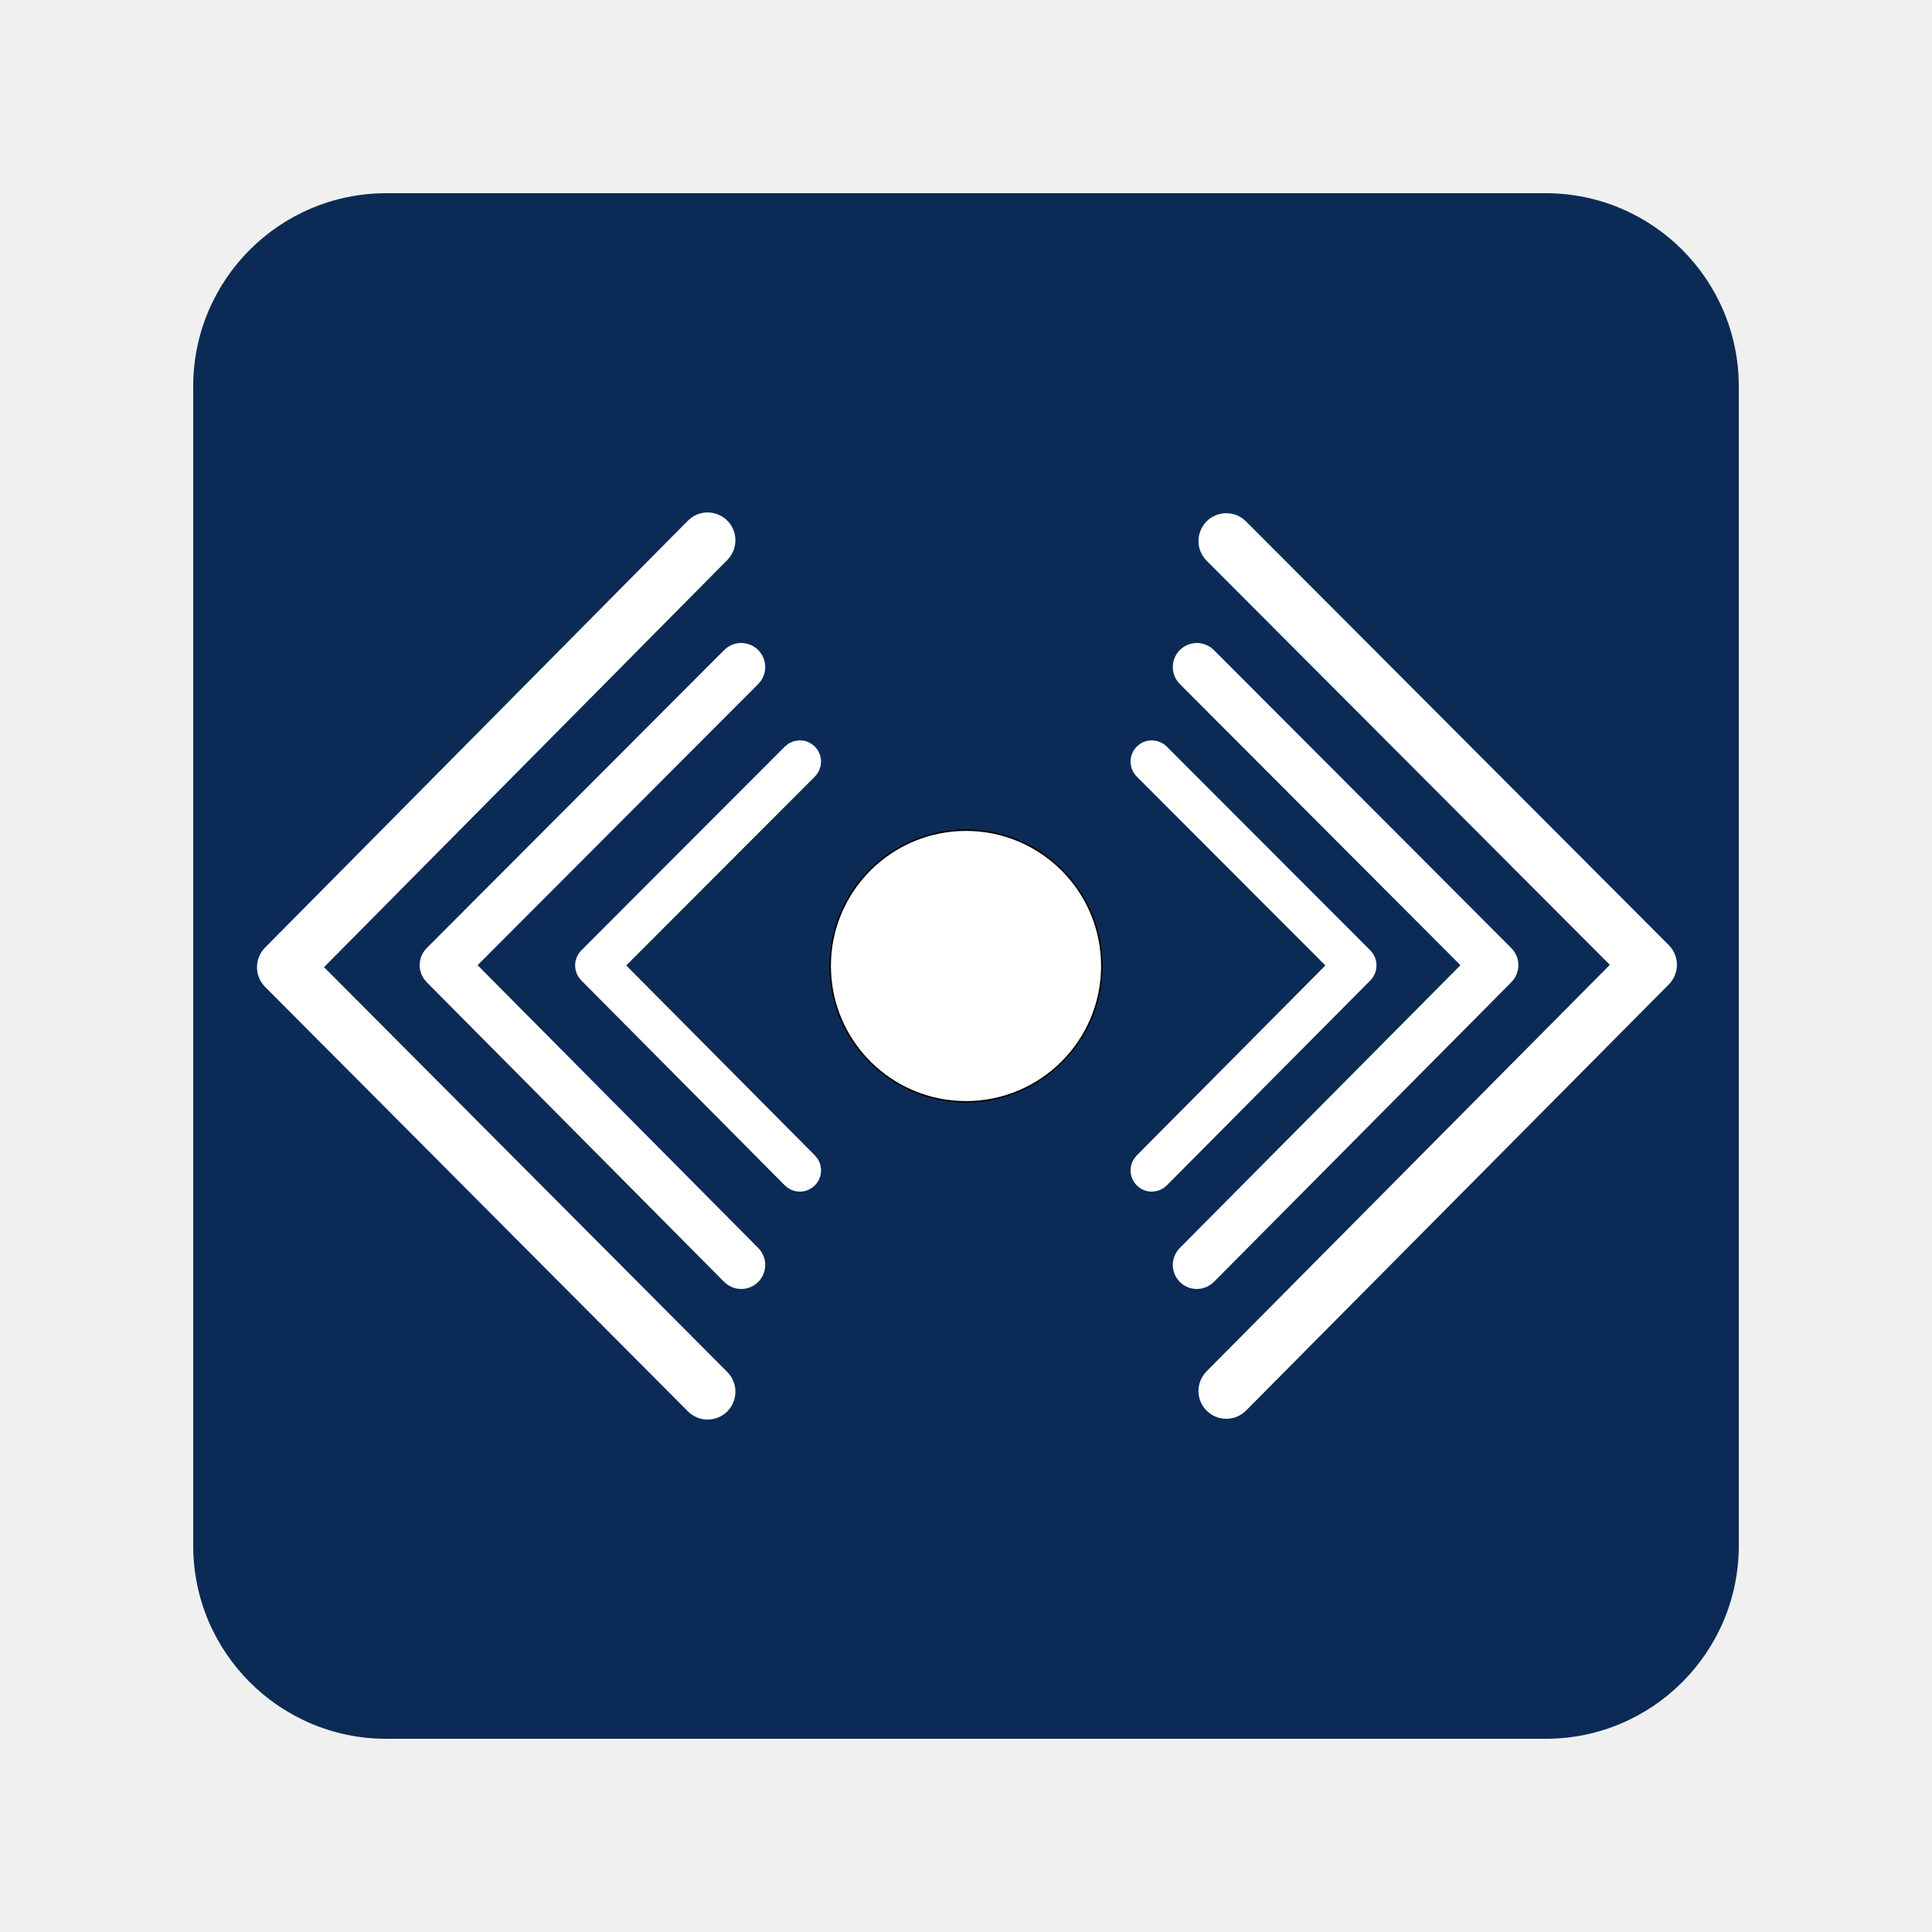
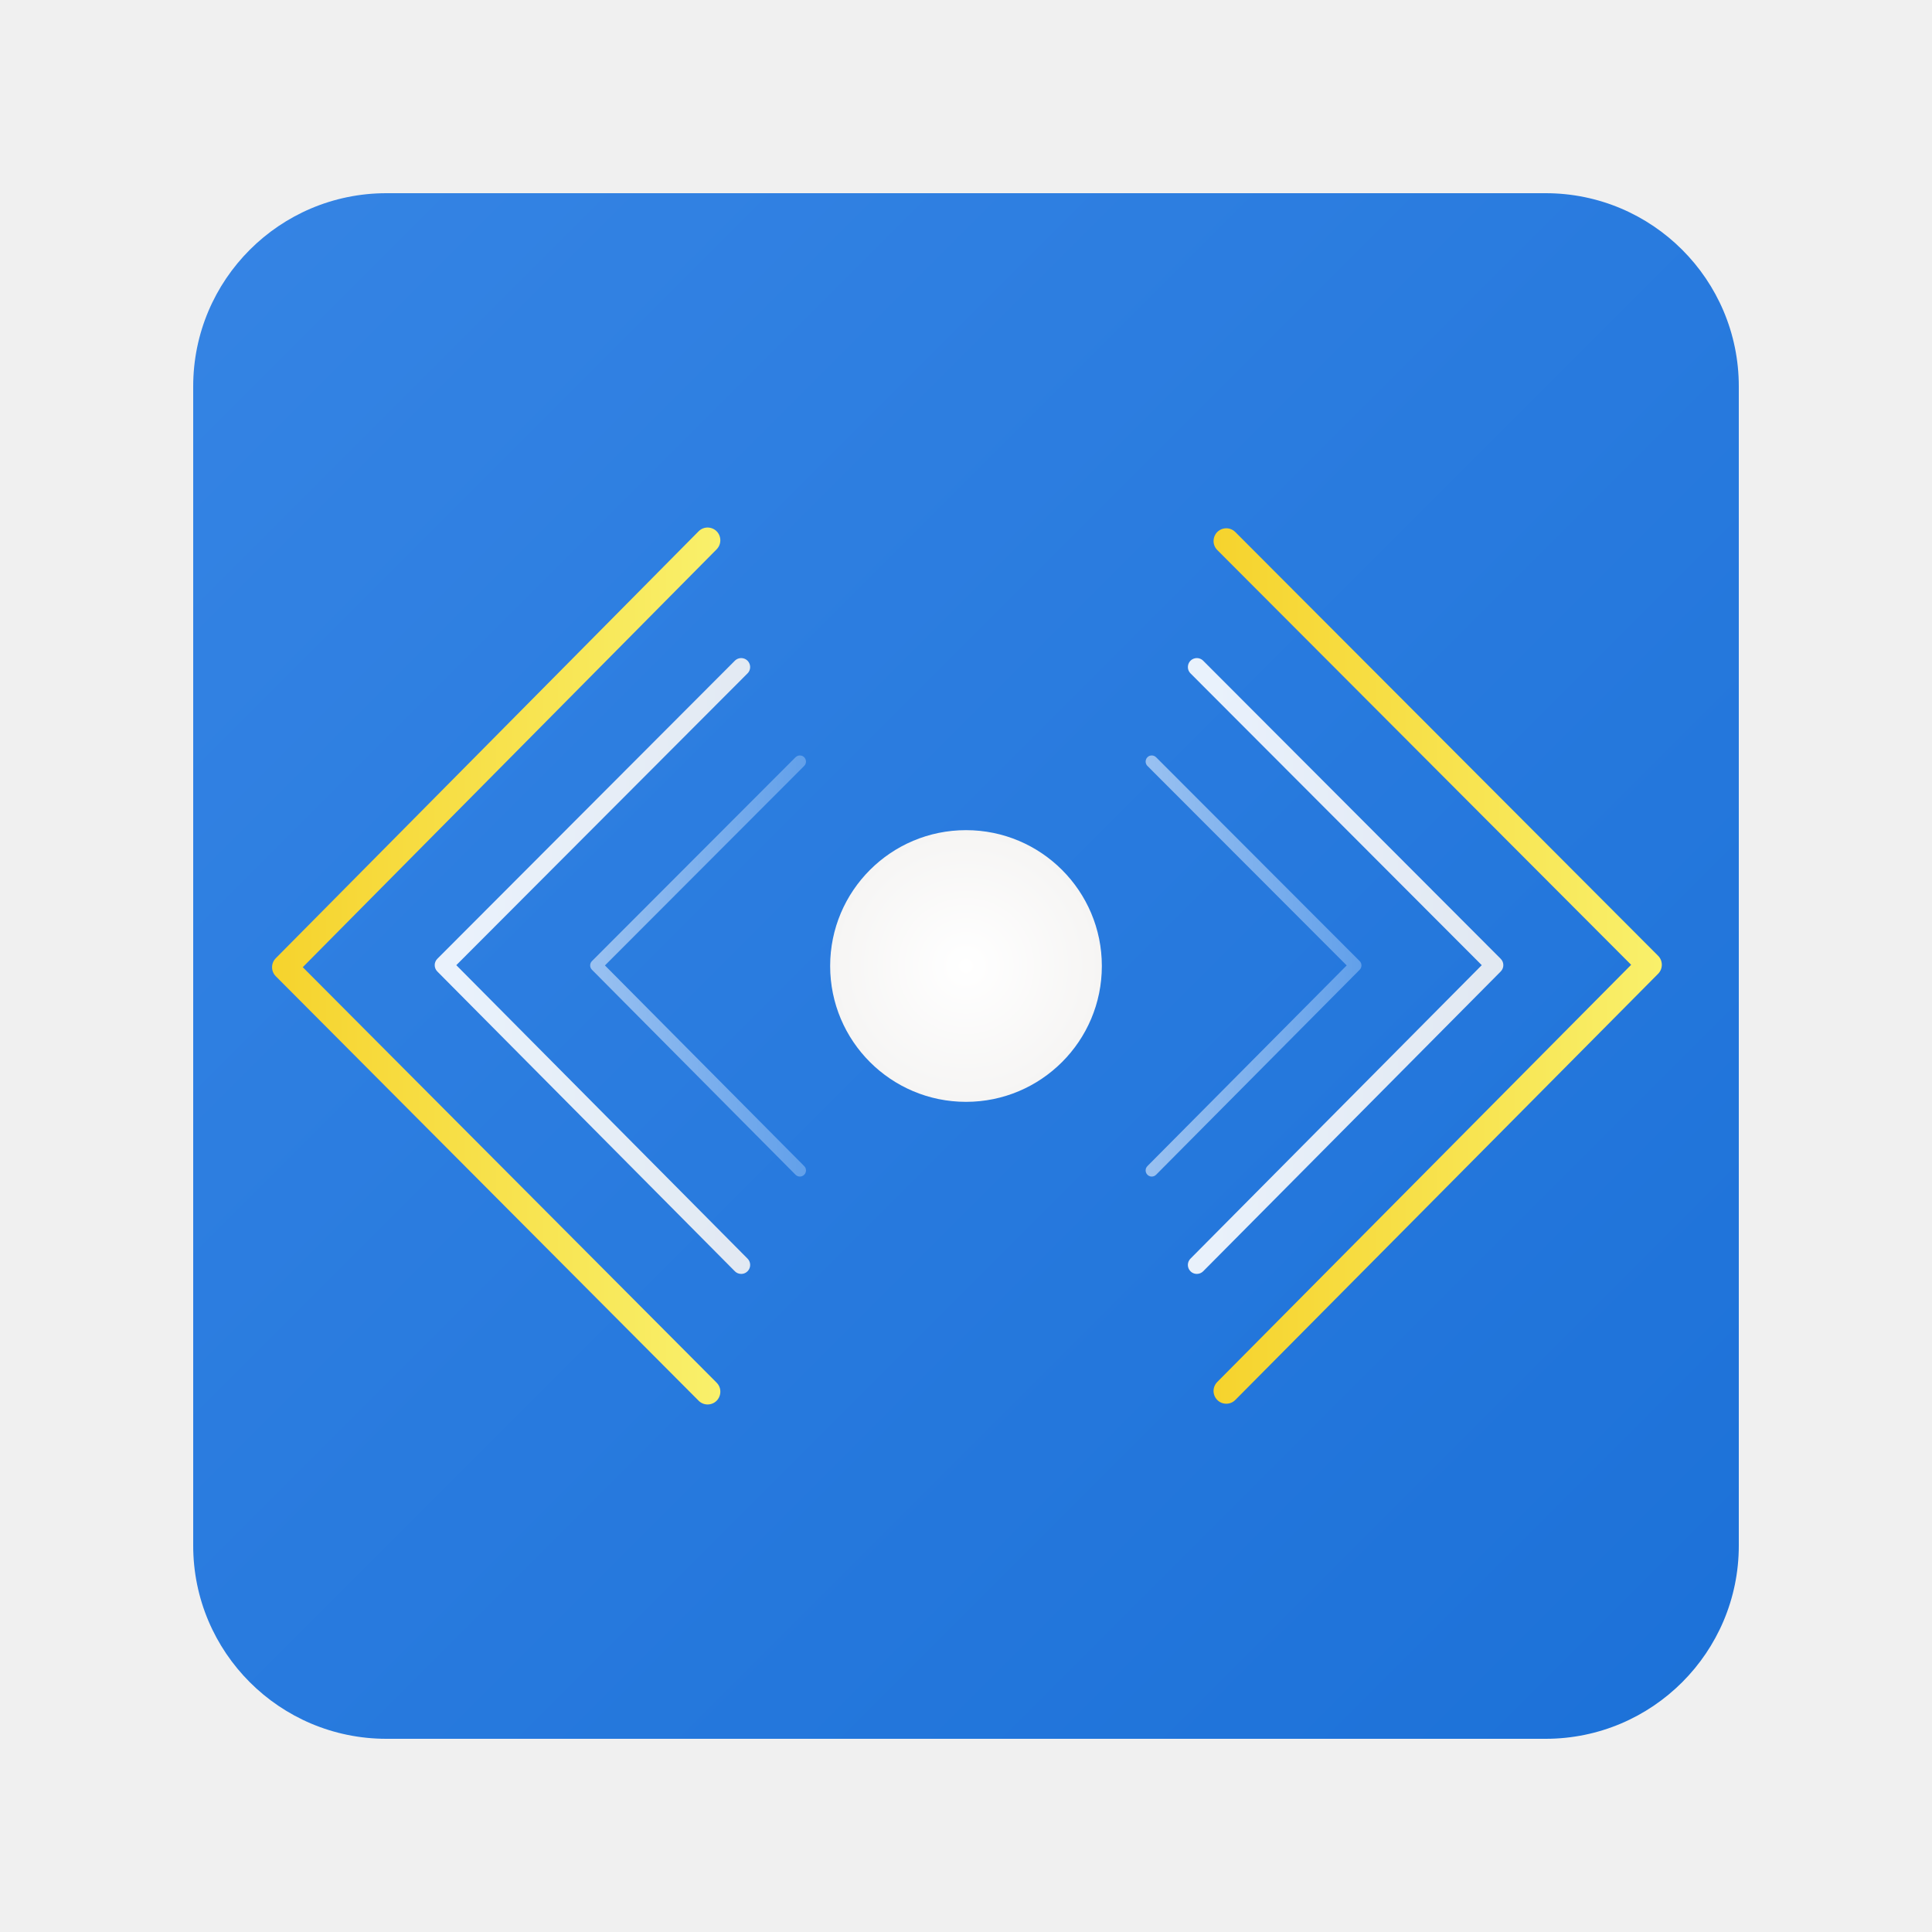
<svg xmlns="http://www.w3.org/2000/svg" width="1024" height="1024" viewBox="0 0 1024 1024">
+   <defs>
+     <linearGradient id="bgGradient" x1="0%" y1="0%" x2="100%" y2="100%">
+       <stop offset="0%" style="stop-color:#3584e4;stop-opacity:1" />
+       <stop offset="100%" style="stop-color:#1c71d8;stop-opacity:1" />
+     </linearGradient>
+     <linearGradient id="waveGradient1" x1="0%" y1="50%" x2="100%" y2="50%">
+       <stop offset="0%" style="stop-color:#f6d32d;stop-opacity:1" />
+       <stop offset="100%" style="stop-color:#f9f06b;stop-opacity:1" />
+     </linearGradient>
+     <linearGradient id="waveGradient2" x1="0%" y1="50%" x2="100%" y2="50%">
+       <stop offset="0%" style="stop-color:#ffffff;stop-opacity:0.9" />
+       <stop offset="100%" style="stop-color:#f6f5f4;stop-opacity:0.9" />
+     </linearGradient>
+     <linearGradient id="waveGradient3" x1="0%" y1="50%" x2="100%" y2="50%">
+       <stop offset="0%" style="stop-color:#99c1f1;stop-opacity:1" />
+       <stop offset="100%" style="stop-color:#62a0ea;stop-opacity:1" />
+     </linearGradient>
+     <radialGradient id="centerGradient">
+       <stop offset="0%" style="stop-color:#ffffff;stop-opacity:1" />
+       <stop offset="100%" style="stop-color:#f6f5f4;stop-opacity:1" />
+     </radialGradient>
+   </defs>
  <g transform="translate(102.4, 102.4) scale(0.8)">
-     <path fill="#0b2b56" d="M0 128C0 57.308 57.308 0 128 0H896C966.692 0 1024 57.308 1024 128V896C1024 966.692 966.692 1024 896 1024H128C57.308 1024 0 966.692 0 896Z" />
-     <path fill="#fff" stroke="#fff" stroke-width="20" fill-rule="evenodd" d="M340.818 802.5C338.66 802.5 336.507 801.669 334.857 800.019C241.48 706.278 148.103 612.536 54.725 518.795C51.439 515.5 51.431 510.155 54.708 506.85C148.085 412.566 241.463 318.283 334.84 223.999C339.415 219.381 347.254 221.468 348.95 227.754C349.737 230.672 348.914 233.79 346.791 235.933C255.389 328.218 163.987 420.503 72.585 512.788C163.981 604.542 255.377 696.296 346.773 788.051C351.366 792.649 349.279 800.514 343.016 802.208C342.299 802.402 341.56 802.5 340.818 802.5Z" />
-     <path fill="#fff" stroke="#fff" stroke-width="20" fill-rule="evenodd" d="M684.45 802C677.963 802.009 673.9 794.976 677.136 789.342C677.503 788.703 677.952 788.115 678.472 787.593C769.872 695.466 861.271 603.339 952.671 511.212C861.277 419.615 769.883 328.018 678.489 236.421C673.9 231.824 675.997 223.973 682.264 222.288C685.172 221.507 688.275 222.339 690.405 224.472C783.78 318.055 877.155 411.638 970.53 505.221C973.817 508.509 973.823 513.845 970.548 517.151C877.173 611.269 783.797 705.388 690.422 799.506C688.844 801.104 686.693 802.002 684.45 802Z" />
-     <path fill="#fff" stroke="#fff" stroke-width="20" fill-rule="evenodd" d="M664.946 716C660.382 716.006 657.522 711.059 659.799 707.096C660.058 706.646 660.374 706.233 660.739 705.865C725.058 641.059 789.376 576.252 853.695 511.446C789.38 447.012 725.066 382.578 660.751 318.144C657.523 314.911 658.998 309.388 663.408 308.203C665.454 307.653 667.638 308.239 669.137 309.739C734.845 375.57 800.554 441.401 866.262 507.231C868.575 509.544 868.579 513.298 866.274 515.624C800.566 581.831 734.857 648.038 669.149 714.245C668.038 715.37 666.525 716.001 664.946 716Z" />
-     <path fill="#fff" stroke="#fff" stroke-width="20" fill-rule="evenodd" d="M363.054 716C367.618 716.006 370.478 711.059 368.201 707.096C367.942 706.646 367.626 706.233 367.261 705.865C302.942 641.059 238.624 576.252 174.305 511.446C238.62 447.012 302.934 382.578 367.248 318.144C370.477 314.911 369.002 309.388 364.592 308.203C362.546 307.653 360.362 308.239 358.863 309.739C293.155 375.57 227.446 441.401 161.738 507.231C159.425 509.544 159.421 513.298 161.726 515.624C227.434 581.831 293.143 648.038 358.851 714.245C359.962 715.37 361.475 716.001 363.054 716Z" />
-     <path fill="#fff" stroke="#fff" stroke-width="20" fill-rule="evenodd" d="M635.068 651.5C631.945 651.504 629.989 648.121 631.547 645.411C631.724 645.104 631.94 644.821 632.19 644.57C676.197 600.253 720.205 555.937 764.212 511.621C720.208 467.56 676.203 423.498 632.198 379.437C629.989 377.226 630.999 373.449 634.016 372.639C635.416 372.263 636.91 372.663 637.936 373.689C682.894 418.706 727.852 463.722 772.811 508.739C774.394 510.321 774.396 512.888 772.819 514.478C727.861 559.752 682.902 605.026 637.944 650.3C637.184 651.069 636.149 651.501 635.068 651.5Z" />
-     <path fill="#fff" stroke="#fff" stroke-width="20" fill-rule="evenodd" d="M401.932 651.5C405.055 651.504 407.011 648.121 405.453 645.411C405.276 645.104 405.06 644.821 404.81 644.57C360.803 600.253 316.795 555.937 272.788 511.621C316.792 467.56 360.797 423.498 404.802 379.437C407.011 377.226 406.001 373.449 402.984 372.639C401.584 372.263 400.09 372.663 399.064 373.689C354.106 418.706 309.147 463.722 264.189 508.739C262.606 510.321 262.604 512.888 264.181 514.478C309.139 559.752 354.098 605.026 399.056 650.3C399.816 651.069 400.851 651.501 401.932 651.5Z" />
-     <path fill="#fff" stroke="#000" d="M512 422C561.706 422 602 462.294 602 512C602 561.706 561.706 602 512 602C462.294 602 422 561.706 422 512C422 462.294 462.294 422 512 422Z" />
+     <path fill="url(#bgGradient)" d="M0 128C0 57.308 57.308 0 128 0H896C966.692 0 1024 57.308 1024 128V896C1024 966.692 966.692 1024 896 1024H128C57.308 1024 0 966.692 0 896Z" />
+     <path fill="url(#waveGradient1)" fill-rule="evenodd" d="M340.818 802.5C338.66 802.5 336.507 801.669 334.857 800.019C241.48 706.278 148.103 612.536 54.725 518.795C51.439 515.5 51.431 510.155 54.708 506.85C148.085 412.566 241.463 318.283 334.84 223.999C339.415 219.381 347.254 221.468 348.95 227.754C349.737 230.672 348.914 233.79 346.791 235.933C255.389 328.218 163.987 420.503 72.585 512.788C163.981 604.542 255.377 696.296 346.773 788.051C351.366 792.649 349.279 800.514 343.016 802.208C342.299 802.402 341.56 802.5 340.818 802.5Z" />
+     <path fill="url(#waveGradient1)" fill-rule="evenodd" d="M684.45 802C677.963 802.009 673.9 794.976 677.136 789.342C677.503 788.703 677.952 788.115 678.472 787.593C769.872 695.466 861.271 603.339 952.671 511.212C861.277 419.615 769.883 328.018 678.489 236.421C673.9 231.824 675.997 223.973 682.264 222.288C685.172 221.507 688.275 222.339 690.405 224.472C783.78 318.055 877.155 411.638 970.53 505.221C973.817 508.509 973.823 513.845 970.548 517.151C877.173 611.269 783.797 705.388 690.422 799.506C688.844 801.104 686.693 802.002 684.45 802Z" />
+     <path fill="url(#waveGradient2)" fill-rule="evenodd" d="M664.946 716C660.382 716.006 657.522 711.059 659.799 707.096C660.058 706.646 660.374 706.233 660.739 705.865C725.058 641.059 789.376 576.252 853.695 511.446C789.38 447.012 725.066 382.578 660.751 318.144C657.523 314.911 658.998 309.388 663.408 308.203C665.454 307.653 667.638 308.239 669.137 309.739C734.845 375.57 800.554 441.401 866.262 507.231C868.575 509.544 868.579 513.298 866.274 515.624C800.566 581.831 734.857 648.038 669.149 714.245C668.038 715.37 666.525 716.001 664.946 716Z" />
+     <path fill="url(#waveGradient2)" fill-rule="evenodd" d="M363.054 716C367.618 716.006 370.478 711.059 368.201 707.096C367.942 706.646 367.626 706.233 367.261 705.865C302.942 641.059 238.624 576.252 174.305 511.446C238.62 447.012 302.934 382.578 367.248 318.144C370.477 314.911 369.002 309.388 364.592 308.203C362.546 307.653 360.362 308.239 358.863 309.739C293.155 375.57 227.446 441.401 161.738 507.231C159.425 509.544 159.421 513.298 161.726 515.624C227.434 581.831 293.143 648.038 358.851 714.245C359.962 715.37 361.475 716.001 363.054 716Z" />
+     <path fill="url(#waveGradient3)" fill-rule="evenodd" d="M635.068 651.5C631.945 651.504 629.989 648.121 631.547 645.411C631.724 645.104 631.94 644.821 632.19 644.57C676.197 600.253 720.205 555.937 764.212 511.621C720.208 467.56 676.203 423.498 632.198 379.437C629.989 377.226 630.999 373.449 634.016 372.639C635.416 372.263 636.91 372.663 637.936 373.689C682.894 418.706 727.852 463.722 772.811 508.739C774.394 510.321 774.396 512.888 772.819 514.478C727.861 559.752 682.902 605.026 637.944 650.3C637.184 651.069 636.149 651.501 635.068 651.5Z" />
+     <path fill="url(#waveGradient3)" fill-rule="evenodd" d="M401.932 651.5C405.055 651.504 407.011 648.121 405.453 645.411C405.276 645.104 405.06 644.821 404.81 644.57C360.803 600.253 316.795 555.937 272.788 511.621C316.792 467.56 360.797 423.498 404.802 379.437C407.011 377.226 406.001 373.449 402.984 372.639C401.584 372.263 400.09 372.663 399.064 373.689C354.106 418.706 309.147 463.722 264.189 508.739C262.606 510.321 262.604 512.888 264.181 514.478C309.139 559.752 354.098 605.026 399.056 650.3C399.816 651.069 400.851 651.501 401.932 651.5Z" />
+     <circle cx="512" cy="512" r="90" fill="url(#centerGradient)" />
  </g>
</svg>
